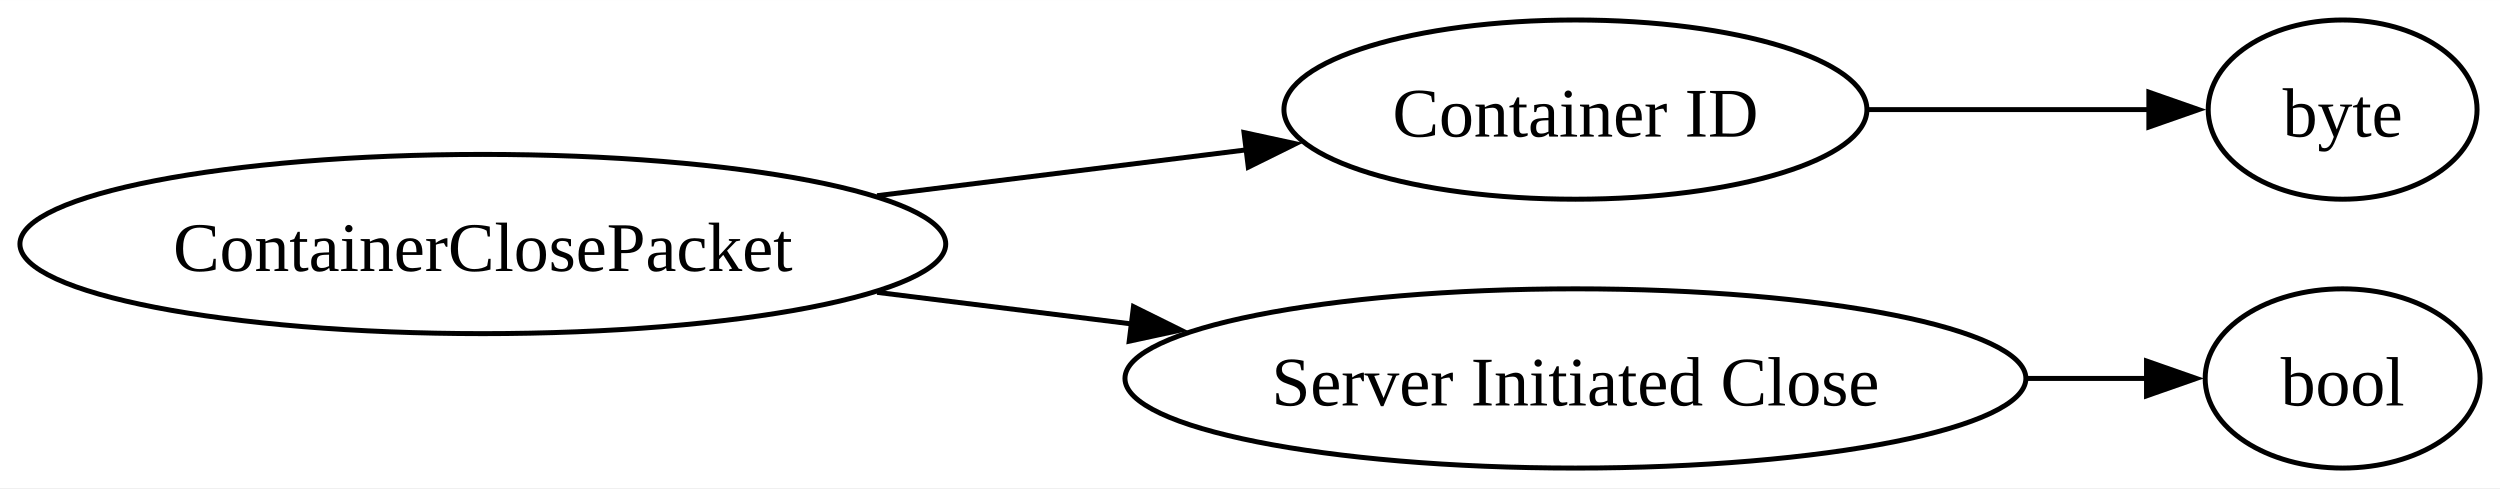
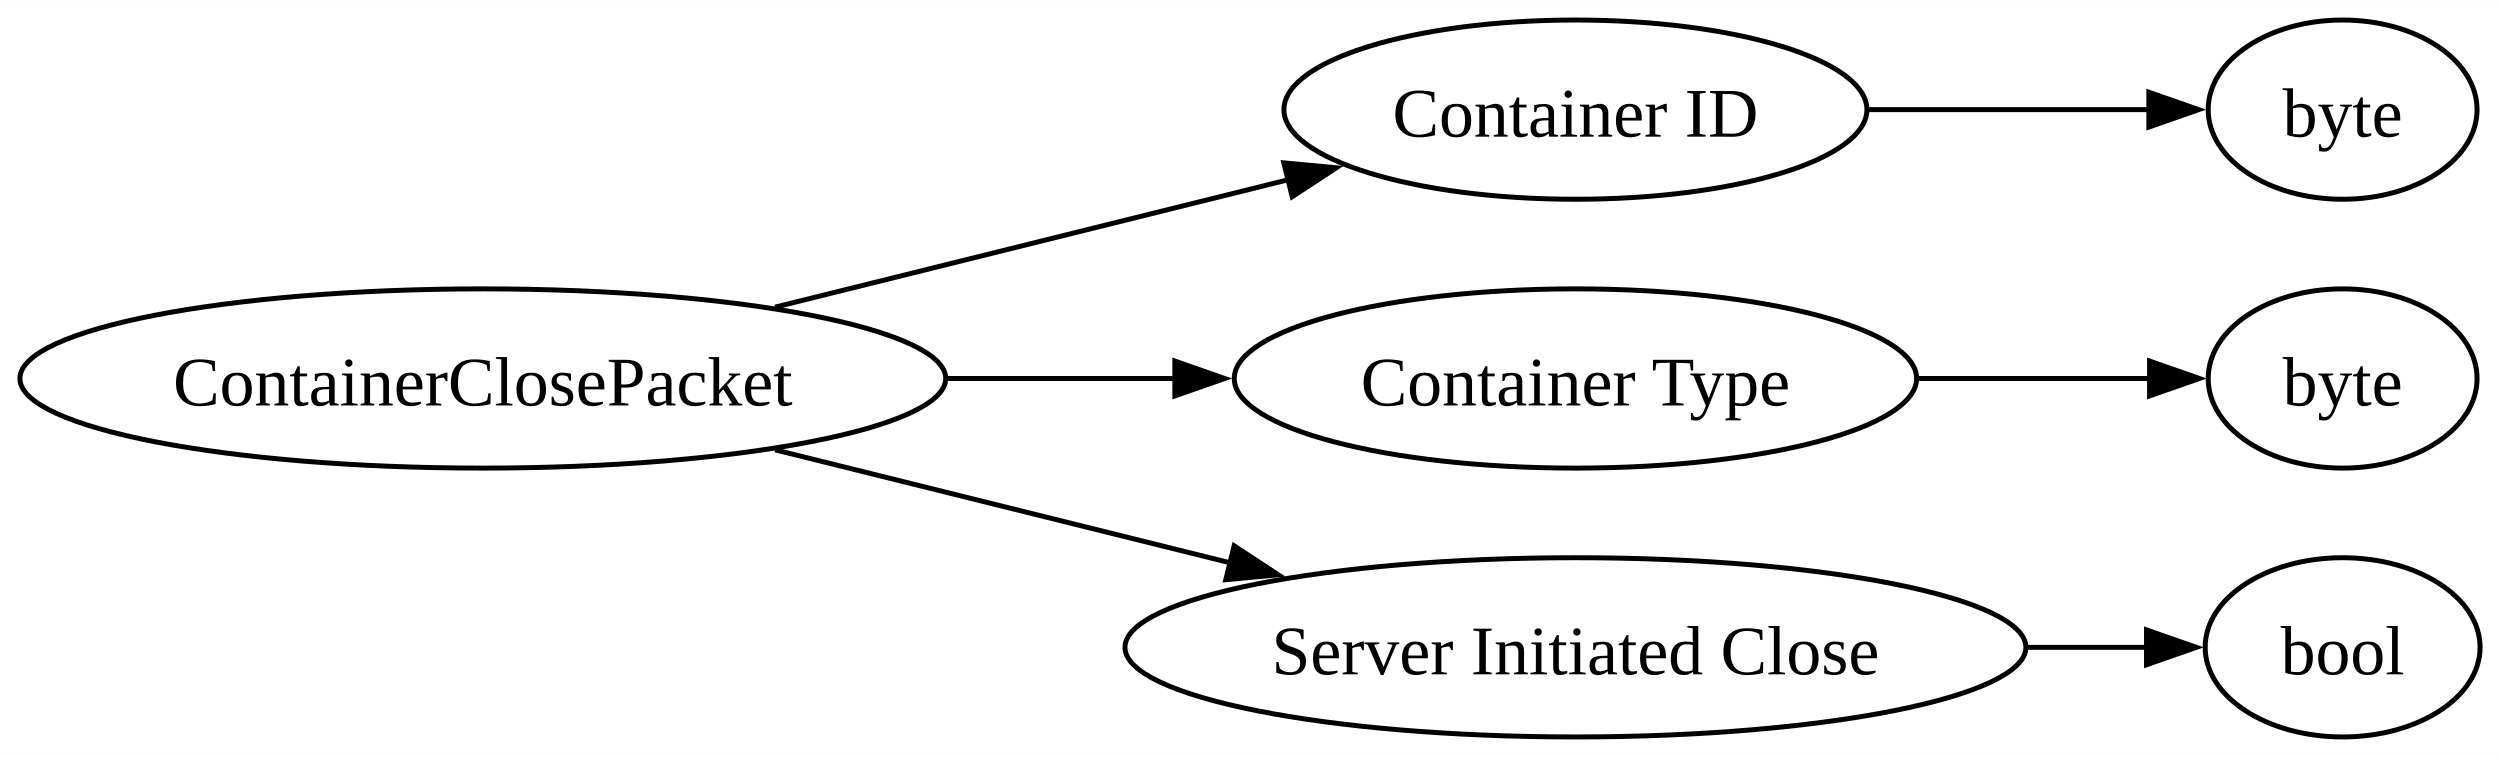
- <svg xmlns="http://www.w3.org/2000/svg" width="502pt" height="98pt" viewBox="0.00 0.00 502.15 98.00">
-   <g id="graph0" class="graph" transform="scale(1 1) rotate(0) translate(4 94)">
-     <polygon fill="white" stroke="none" points="-4,4 -4,-94 498.15,-94 498.15,4 -4,4" />
+ <svg xmlns="http://www.w3.org/2000/svg" width="502pt" height="152pt" viewBox="0.00 0.00 502.15 152.00">
+   <g id="graph0" class="graph" transform="scale(1 1) rotate(0) translate(4 148)">
+     <polygon fill="white" stroke="none" points="-4,4 -4,-148 498.15,-148 498.15,4 -4,4" />
    <g id="node1" class="node">
-       <ellipse fill="none" stroke="black" cx="92.98" cy="-45" rx="92.98" ry="18" />
-       <text text-anchor="middle" x="92.98" y="-39.58" font-family="Times New Roman,serif" font-size="14.00">ContainerClosePacket</text>
+       <ellipse fill="none" stroke="black" cx="92.98" cy="-72" rx="92.98" ry="18" />
+       <text text-anchor="middle" x="92.98" y="-66.58" font-family="Times New Roman,serif" font-size="14.00">ContainerClosePacket</text>
    </g>
    <g id="node2" class="node">
-       <ellipse fill="none" stroke="black" cx="312.44" cy="-72" rx="58.55" ry="18" />
-       <text text-anchor="middle" x="312.44" y="-66.58" font-family="Times New Roman,serif" font-size="14.00">Container ID</text>
+       <ellipse fill="none" stroke="black" cx="312.44" cy="-126" rx="58.55" ry="18" />
+       <text text-anchor="middle" x="312.44" y="-120.58" font-family="Times New Roman,serif" font-size="14.00">Container ID</text>
    </g>
    <g id="edge1" class="edge">
-       <path fill="none" stroke="black" d="M172.18,-54.71C196.56,-57.74 223.17,-61.04 246.54,-63.94" />
-       <polygon fill="black" stroke="black" points="245.87,-67.39 256.23,-65.14 246.73,-60.44 245.87,-67.39" />
+       <path fill="none" stroke="black" d="M151.68,-86.33C183.65,-94.27 223.23,-104.09 254.99,-111.98" />
+       <polygon fill="black" stroke="black" points="253.86,-115.31 264.41,-114.32 255.55,-108.51 253.86,-115.31" />
    </g>
    <g id="node4" class="node">
+       <ellipse fill="none" stroke="black" cx="312.44" cy="-72" rx="68.53" ry="18" />
+       <text text-anchor="middle" x="312.44" y="-66.58" font-family="Times New Roman,serif" font-size="14.00">Container Type</text>
+     </g>
+     <g id="edge3" class="edge">
+       <path fill="none" stroke="black" d="M186.2,-72C201.52,-72 217.28,-72 232.23,-72" />
+       <polygon fill="black" stroke="black" points="231.98,-75.5 241.98,-72 231.98,-68.5 231.98,-75.5" />
+     </g>
+     <g id="node6" class="node">
      <ellipse fill="none" stroke="black" cx="312.44" cy="-18" rx="90.48" ry="18" />
      <text text-anchor="middle" x="312.44" y="-12.57" font-family="Times New Roman,serif" font-size="14.00">Server Initiated Close</text>
    </g>
-     <g id="edge3" class="edge">
-       <path fill="none" stroke="black" d="M172.18,-35.29C188.86,-33.22 206.59,-31.02 223.6,-28.91" />
-       <polygon fill="black" stroke="black" points="223.67,-32.42 233.16,-27.72 222.81,-25.48 223.67,-32.42" />
+     <g id="edge5" class="edge">
+       <path fill="none" stroke="black" d="M151.68,-57.67C179.8,-50.69 213.81,-42.24 243.2,-34.95" />
+       <polygon fill="black" stroke="black" points="243.89,-38.38 252.75,-32.57 242.21,-31.59 243.89,-38.38" />
    </g>
    <g id="node3" class="node">
+       <ellipse fill="none" stroke="black" cx="466.54" cy="-126" rx="27" ry="18" />
+       <text text-anchor="middle" x="466.54" y="-120.58" font-family="Times New Roman,serif" font-size="14.00">byte</text>
+     </g>
+     <g id="edge2" class="edge">
+       <path fill="none" stroke="black" d="M371.38,-126C390.34,-126 410.9,-126 427.95,-126" />
+       <polygon fill="black" stroke="black" points="427.62,-129.5 437.62,-126 427.62,-122.5 427.62,-129.5" />
+     </g>
+     <g id="node5" class="node">
      <ellipse fill="none" stroke="black" cx="466.54" cy="-72" rx="27" ry="18" />
      <text text-anchor="middle" x="466.54" y="-66.58" font-family="Times New Roman,serif" font-size="14.00">byte</text>
    </g>
-     <g id="edge2" class="edge">
-       <path fill="none" stroke="black" d="M371.38,-72C390.34,-72 410.9,-72 427.95,-72" />
-       <polygon fill="black" stroke="black" points="427.62,-75.5 437.62,-72 427.62,-68.5 427.62,-75.5" />
+     <g id="edge4" class="edge">
+       <path fill="none" stroke="black" d="M381.04,-72C397.16,-72 413.78,-72 427.98,-72" />
+       <polygon fill="black" stroke="black" points="427.76,-75.5 437.76,-72 427.76,-68.5 427.76,-75.5" />
    </g>
-     <g id="node5" class="node">
+     <g id="node7" class="node">
      <ellipse fill="none" stroke="black" cx="466.54" cy="-18" rx="27.61" ry="18" />
      <text text-anchor="middle" x="466.54" y="-12.57" font-family="Times New Roman,serif" font-size="14.00">bool</text>
    </g>
-     <g id="edge4" class="edge">
+     <g id="edge6" class="edge">
      <path fill="none" stroke="black" d="M403.24,-18C411.58,-18 419.69,-18 427.16,-18" />
      <polygon fill="black" stroke="black" points="427.15,-21.5 437.15,-18 427.15,-14.5 427.15,-21.5" />
    </g>
  </g>
</svg>
